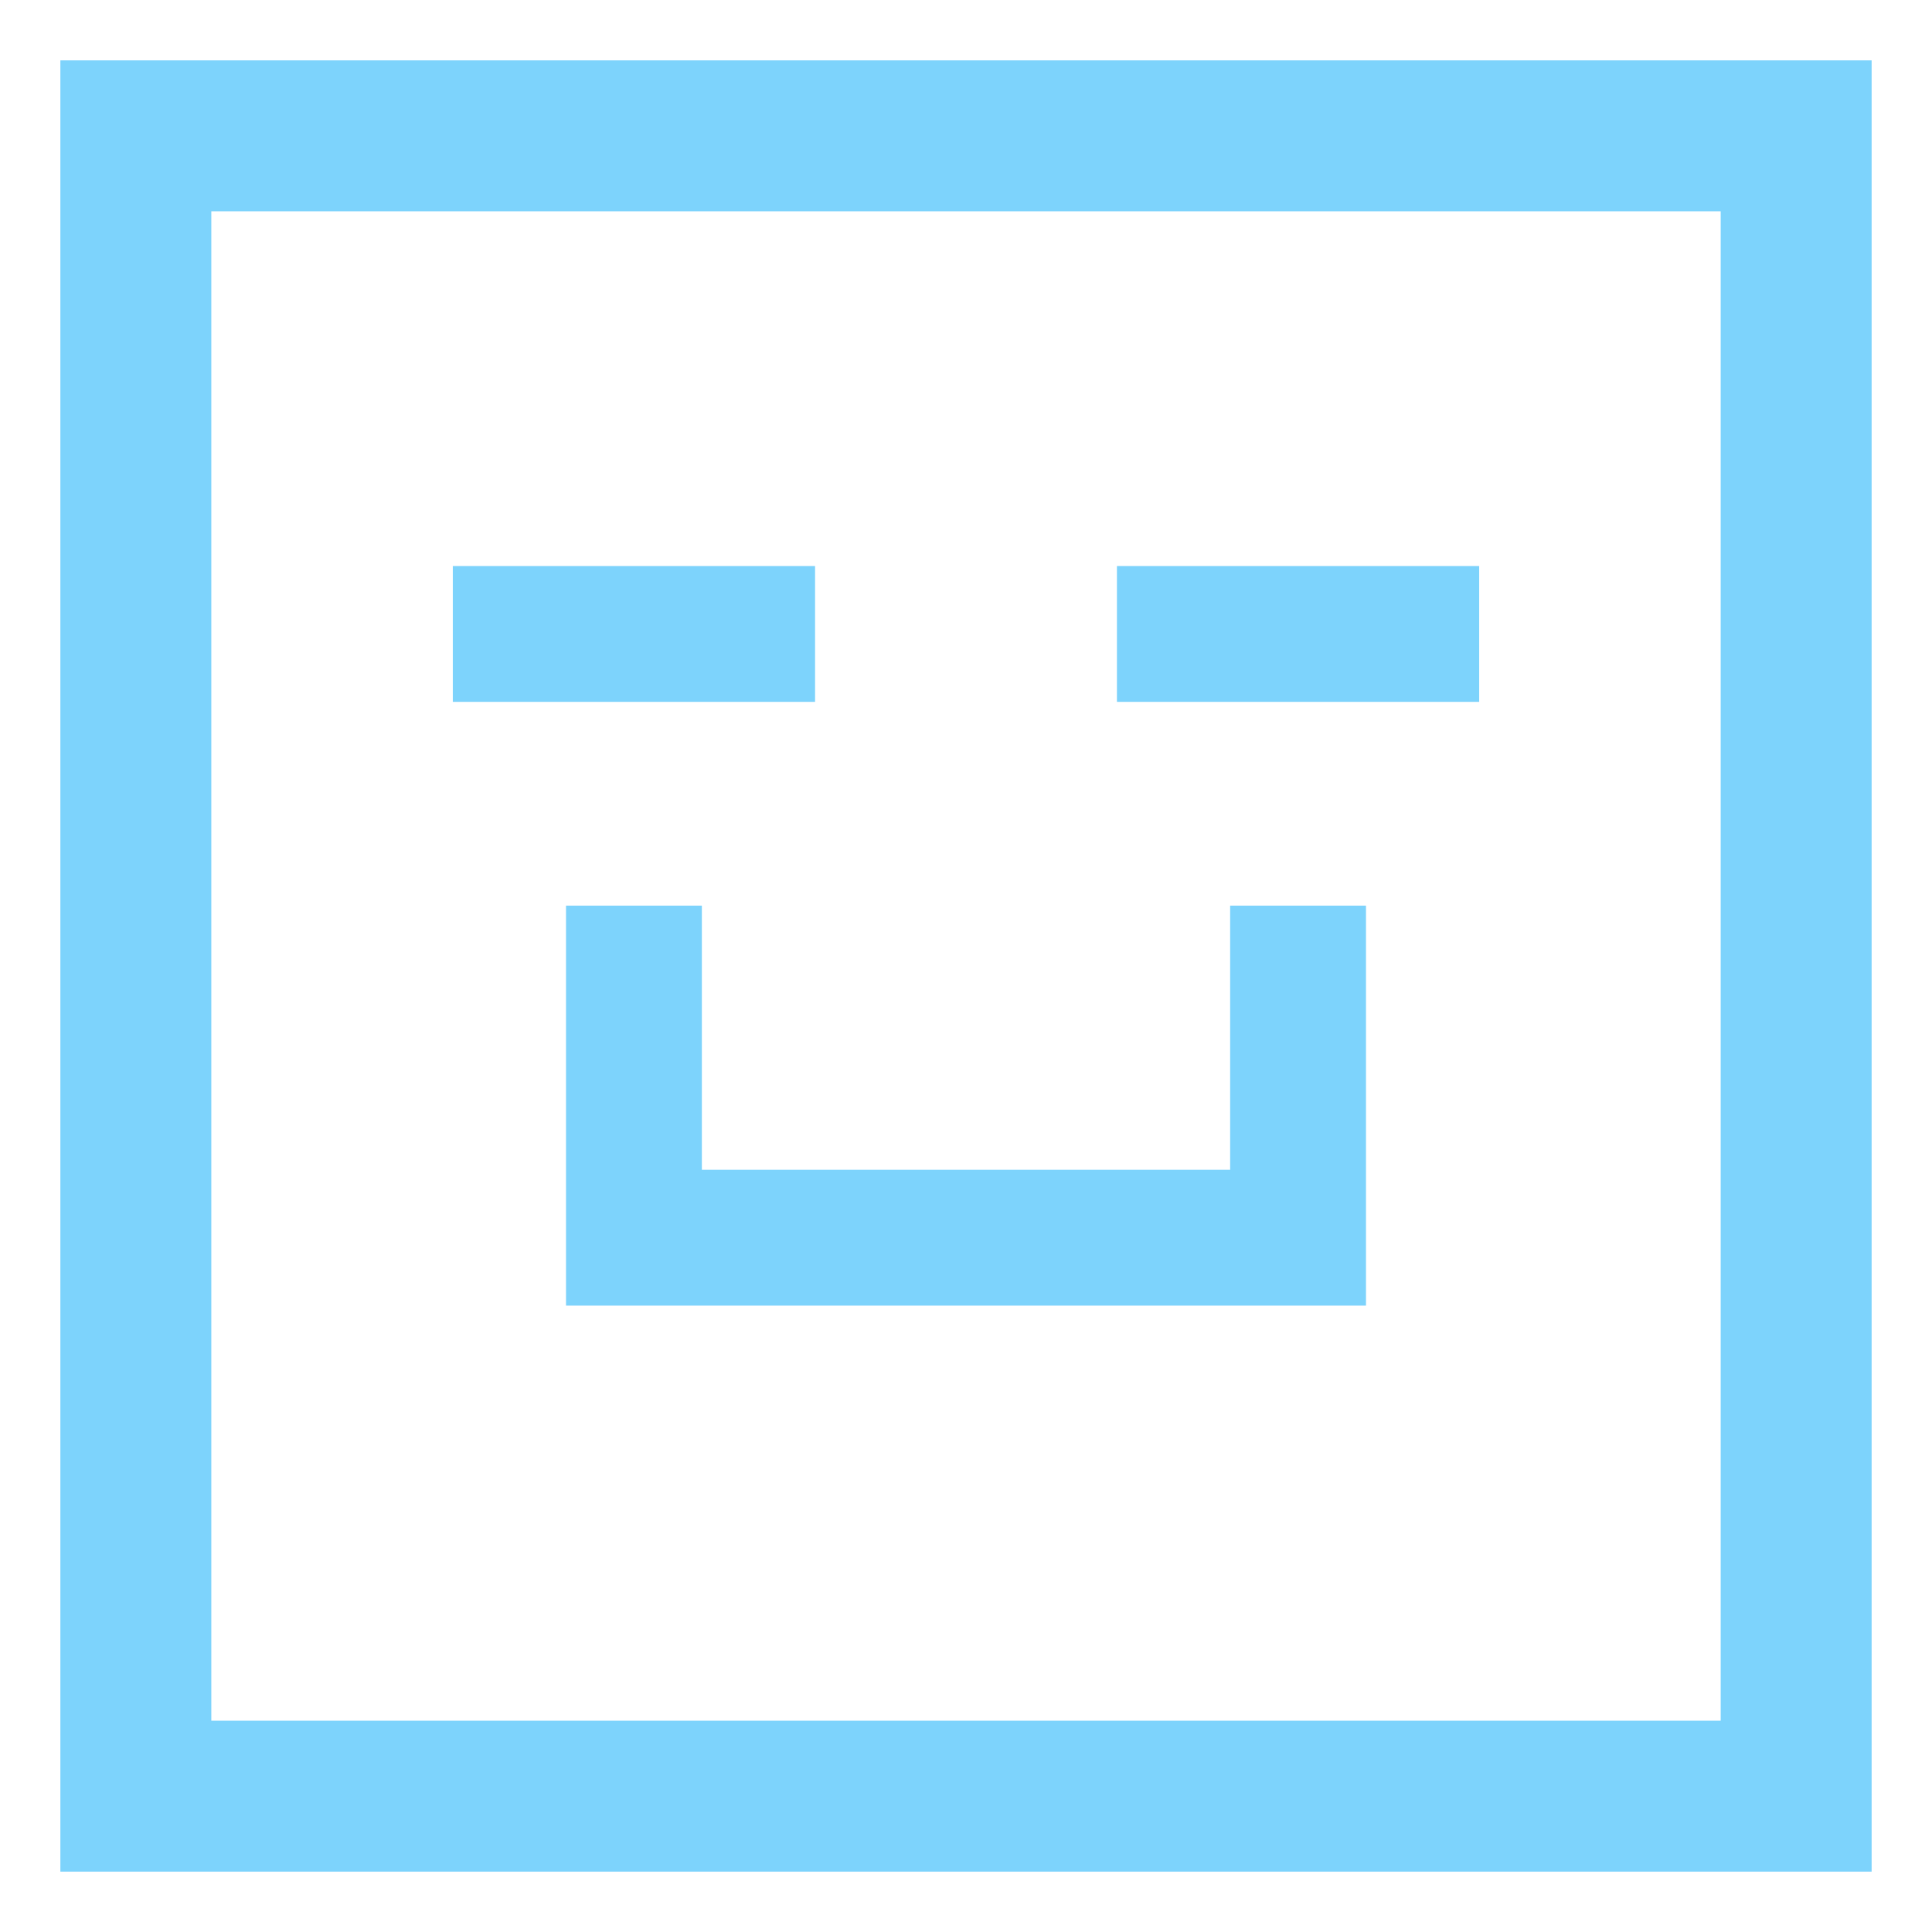
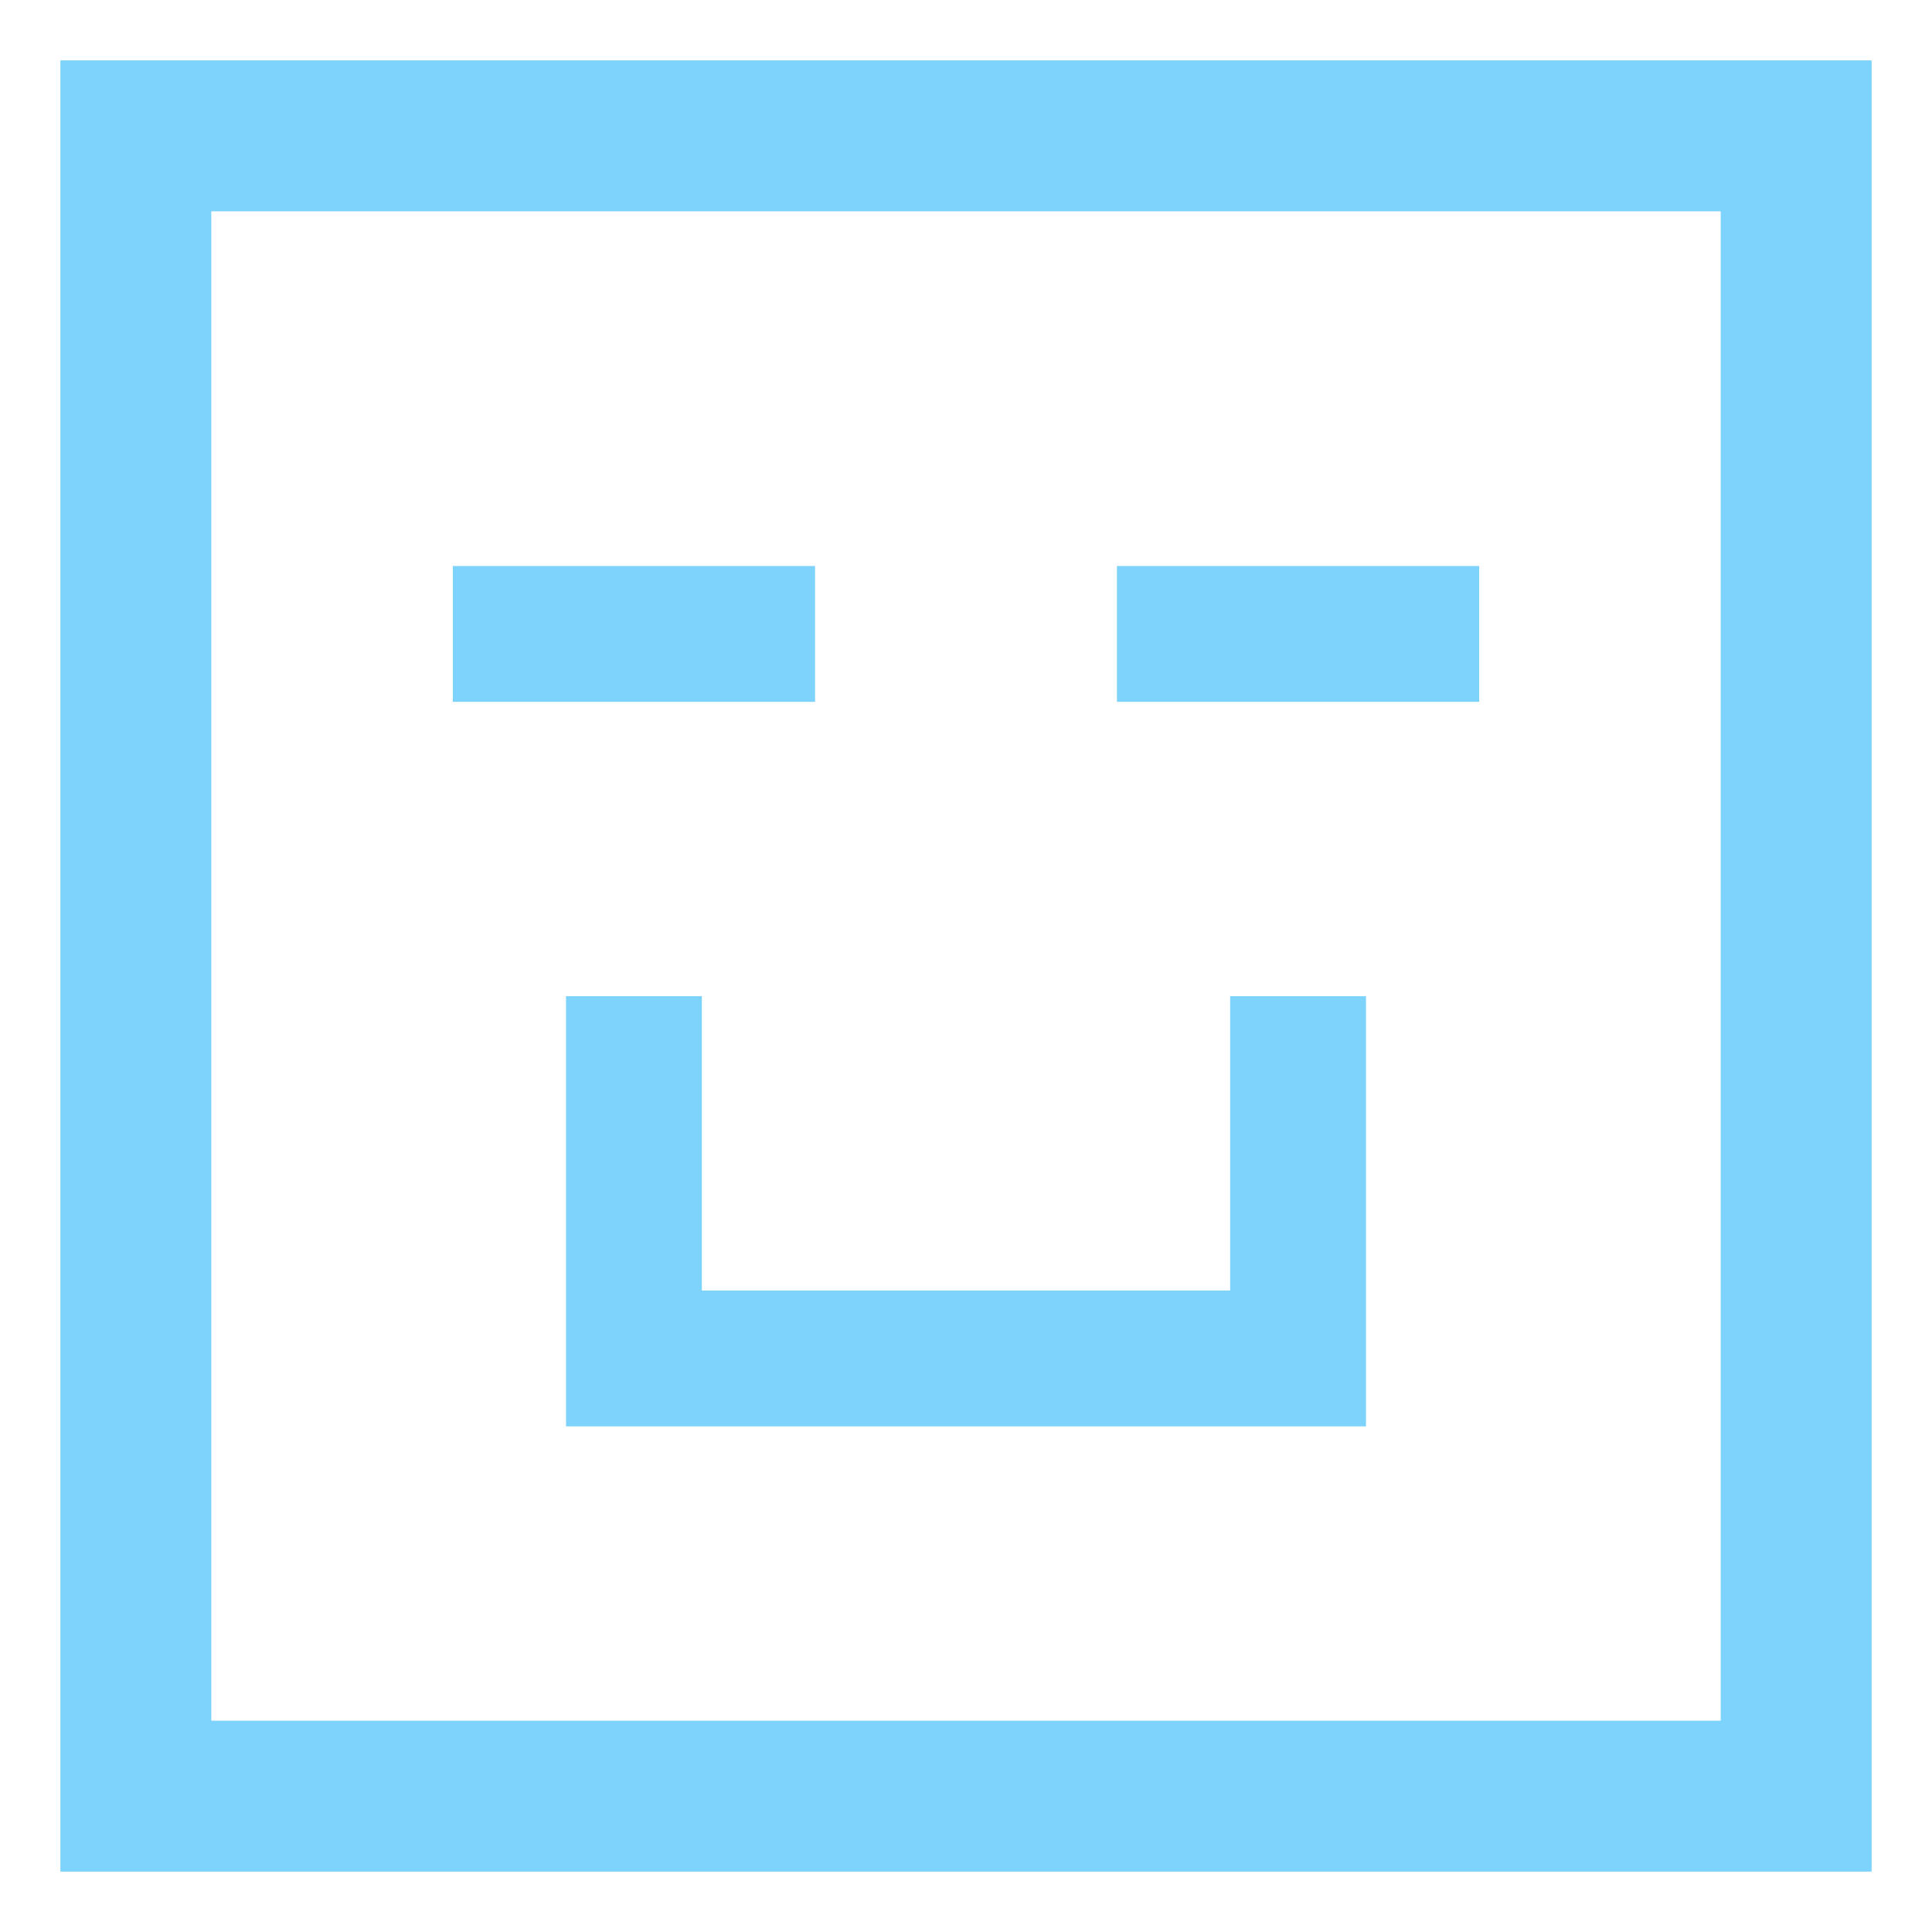
<svg xmlns="http://www.w3.org/2000/svg" viewBox="0 0 256 256" width="256" height="256" role="img" aria-label="Unjailed AI">
  <rect x="18" y="18" width="220" height="220" fill="none" stroke="#7DD3FC" stroke-width="20" />
  <path d="M60 84 H108 M148 84 H196" fill="none" stroke="#7DD3FC" stroke-width="18" />
-   <path d="M84 120 V164 H172 V120" fill="none" stroke="#7DD3FC" stroke-width="18" stroke-linejoin="miter" />
+   <path d="M84 132 V180 H172 V132" fill="none" stroke="#7DD3FC" stroke-width="18" stroke-linejoin="miter" />
</svg>
